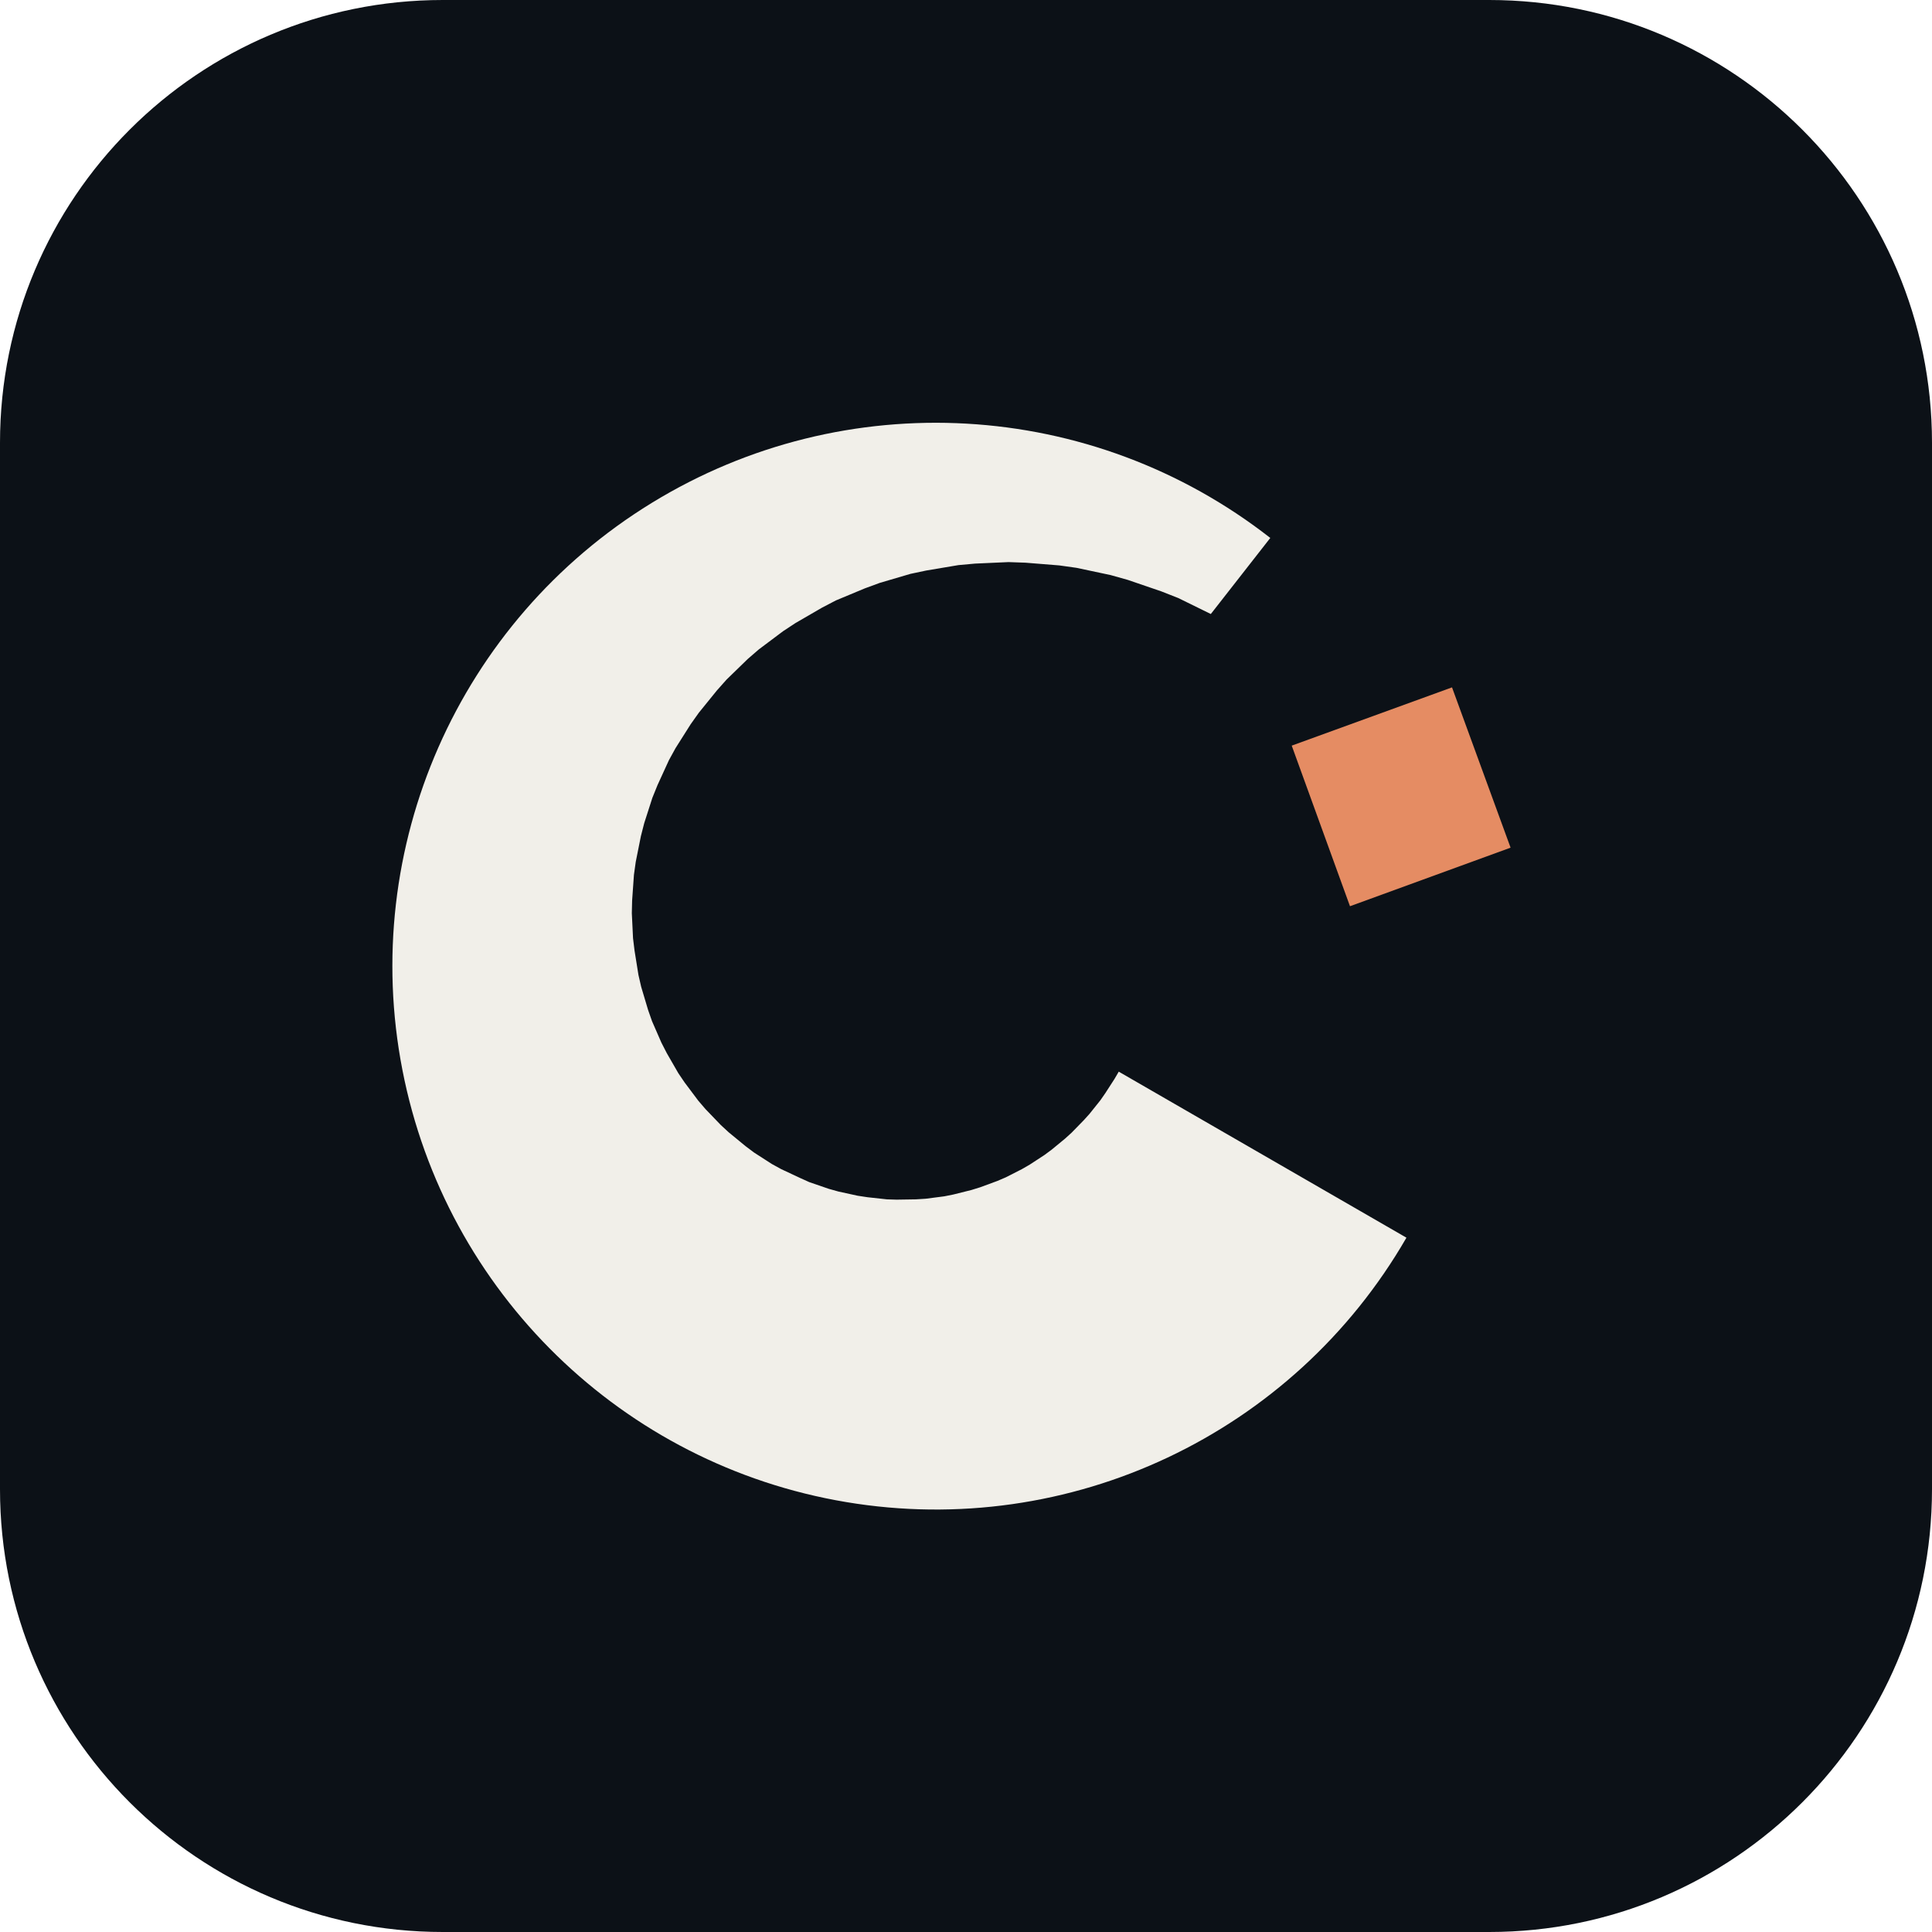
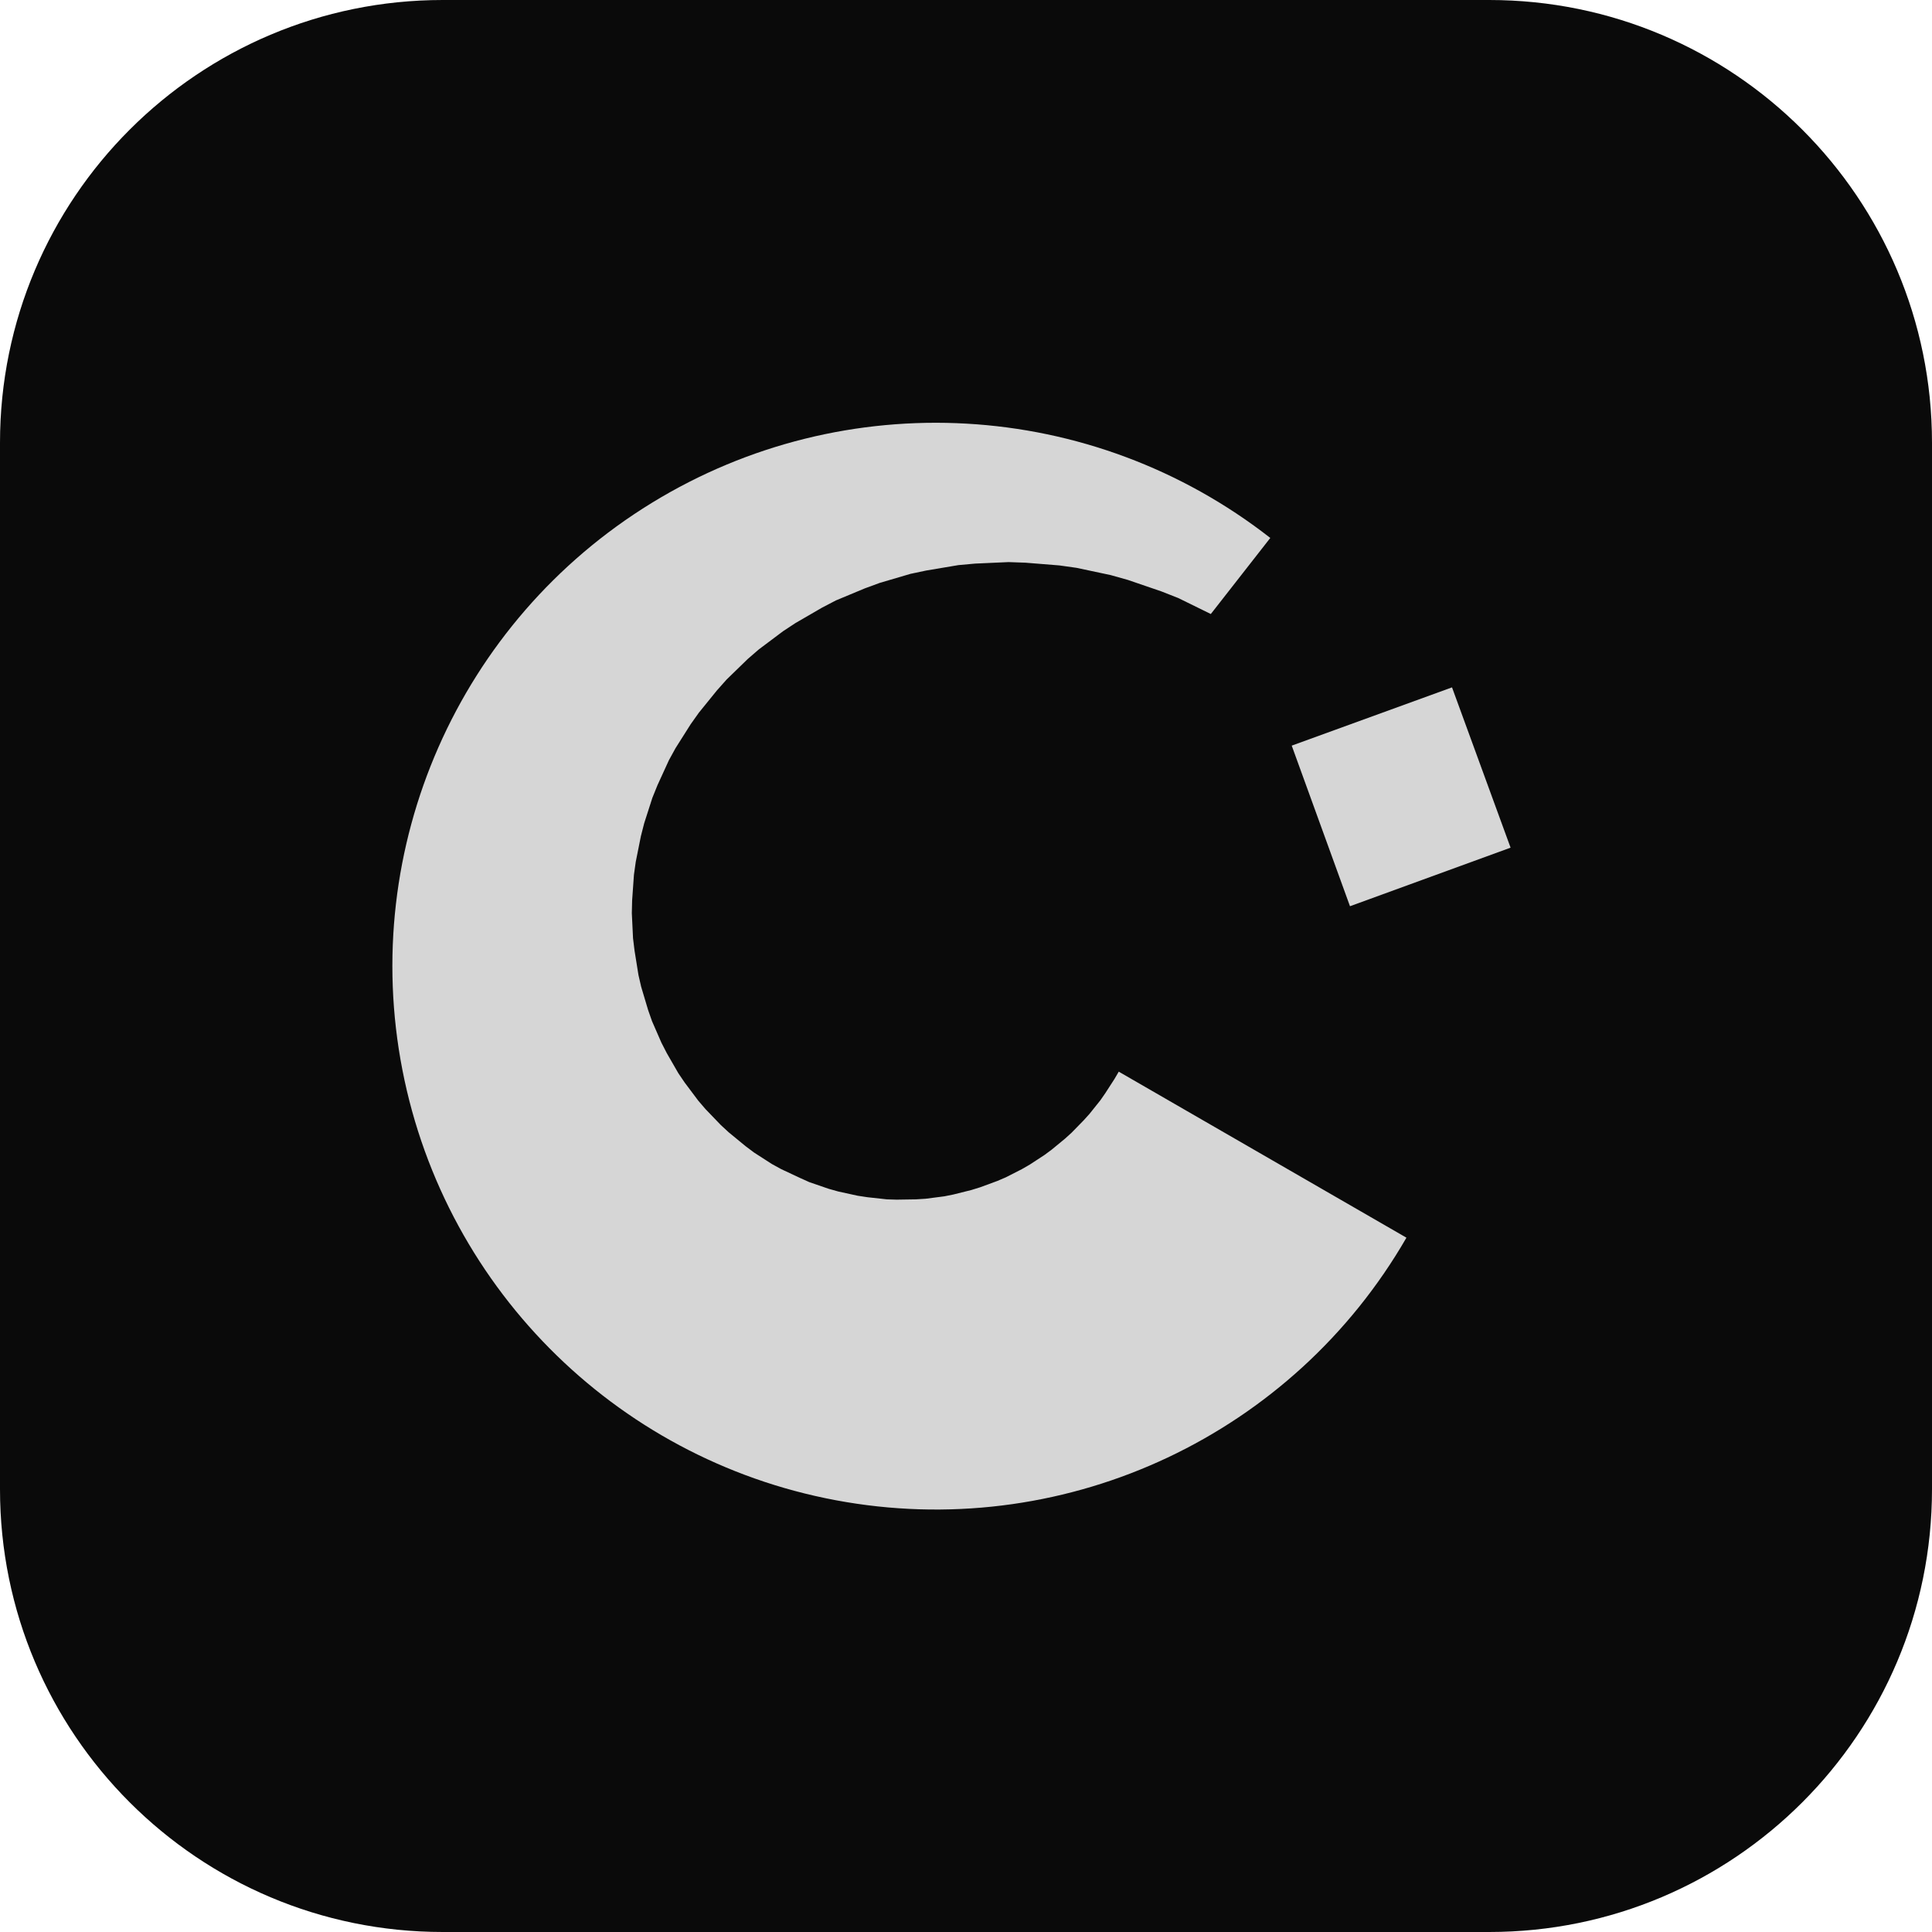
<svg xmlns="http://www.w3.org/2000/svg" viewBox="0 0 48 48">
-   <rect width="48" height="48" rx="11" fill="#0c1117" />
+   <rect width="48" height="48" rx="11" fill="#0a0a0a" />
  <g transform="translate(6 6) scale(.75)">
-     <path fill="#f1efe9" d="M34.08 9.82 A18 18 0 1 0 38.59 33 L29.06 27.5 L28.92 27.74 L28.61 28.22 L28.45 28.45 L28.09 28.9 L27.9 29.11 L27.5 29.52 L27.28 29.72 L26.83 30.09 L26.6 30.26 L26.11 30.58 L25.85 30.73 L25.32 31 L25.04 31.12 L24.47 31.33 L24.18 31.42 L23.58 31.57 L23.28 31.63 L22.66 31.71 L22.34 31.73 L21.7 31.74 L21.38 31.73 L20.74 31.66 L20.41 31.61 L19.77 31.47 L19.45 31.38 L18.81 31.16 L18.5 31.02 L17.88 30.73 L17.57 30.56 L16.98 30.18 L16.7 29.97 L16.14 29.51 L15.88 29.27 L15.37 28.74 L15.13 28.46 L14.68 27.86 L14.47 27.55 L14.09 26.89 L13.91 26.54 L13.6 25.83 L13.47 25.46 L13.24 24.69 L13.15 24.3 L13.02 23.49 L12.97 23.08 L12.93 22.25 L12.94 21.83 L13 20.98 L13.06 20.55 L13.23 19.7 L13.34 19.27 L13.61 18.43 L13.78 18.01 L14.16 17.18 L14.38 16.78 L14.88 15.99 L15.15 15.61 L15.75 14.87 L16.07 14.51 L16.77 13.83 L17.14 13.51 L17.94 12.91 L18.35 12.64 L19.23 12.13 L19.69 11.89 L20.65 11.49 L21.14 11.31 L22.16 11.01 L22.68 10.9 L23.75 10.72 L24.3 10.67 L25.41 10.62 L25.97 10.64 L27.09 10.73 L27.66 10.81 L28.79 11.05 L29.36 11.21 L30.47 11.59 L31.03 11.81 L32.11 12.34 Z" />
-     <path fill="#e58c63" d="M36.72 22.02 L34.79 16.7 L40.1 14.77 L42.04 20.08 Z" />
+     <path fill="#d6d6d6" d="M34.08 9.82 A18 18 0 1 0 38.59 33 L29.06 27.5 L28.92 27.74 L28.61 28.22 L28.45 28.45 L28.09 28.9 L27.9 29.11 L27.5 29.52 L27.28 29.72 L26.83 30.09 L26.6 30.26 L26.11 30.58 L25.85 30.73 L25.32 31 L25.04 31.12 L24.47 31.33 L24.18 31.42 L23.58 31.57 L23.28 31.63 L22.66 31.71 L22.34 31.73 L21.7 31.74 L21.38 31.73 L20.74 31.66 L20.41 31.61 L19.77 31.47 L19.45 31.38 L18.81 31.16 L18.5 31.02 L17.88 30.73 L17.57 30.56 L16.98 30.18 L16.7 29.97 L16.14 29.51 L15.88 29.27 L15.37 28.74 L15.13 28.46 L14.68 27.86 L14.47 27.55 L14.09 26.89 L13.91 26.54 L13.6 25.83 L13.47 25.46 L13.24 24.69 L13.15 24.3 L13.02 23.49 L12.97 23.08 L12.93 22.25 L12.94 21.83 L13 20.98 L13.06 20.55 L13.23 19.7 L13.34 19.27 L13.61 18.43 L13.78 18.01 L14.16 17.18 L14.38 16.78 L14.88 15.99 L15.15 15.61 L15.75 14.87 L16.07 14.51 L16.77 13.83 L17.14 13.51 L17.94 12.91 L18.35 12.64 L19.23 12.13 L19.69 11.89 L20.65 11.49 L21.14 11.31 L22.16 11.01 L22.68 10.9 L23.75 10.72 L24.3 10.67 L25.41 10.62 L25.97 10.64 L27.09 10.73 L27.66 10.81 L28.79 11.05 L29.36 11.21 L30.47 11.59 L31.03 11.81 L32.11 12.34 Z" />
+     <path fill="#d6d6d6" d="M36.72 22.02 L34.79 16.7 L40.1 14.77 L42.04 20.08 Z" />
  </g>
</svg>
